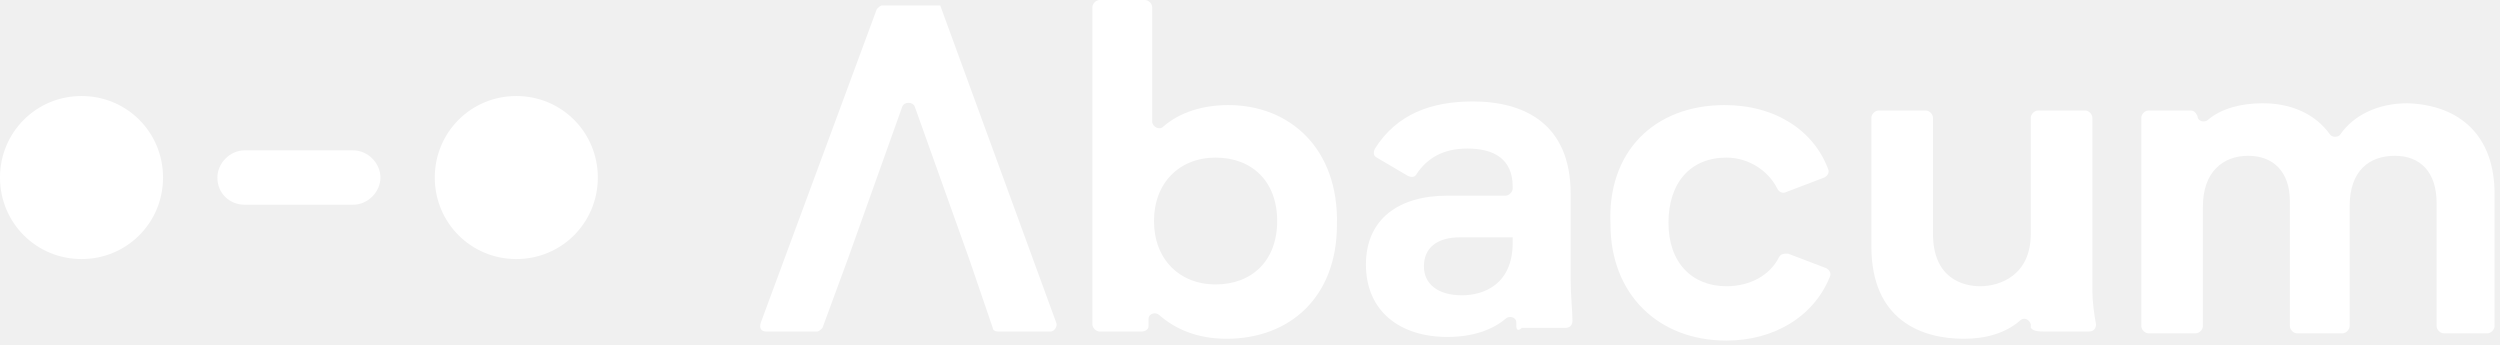
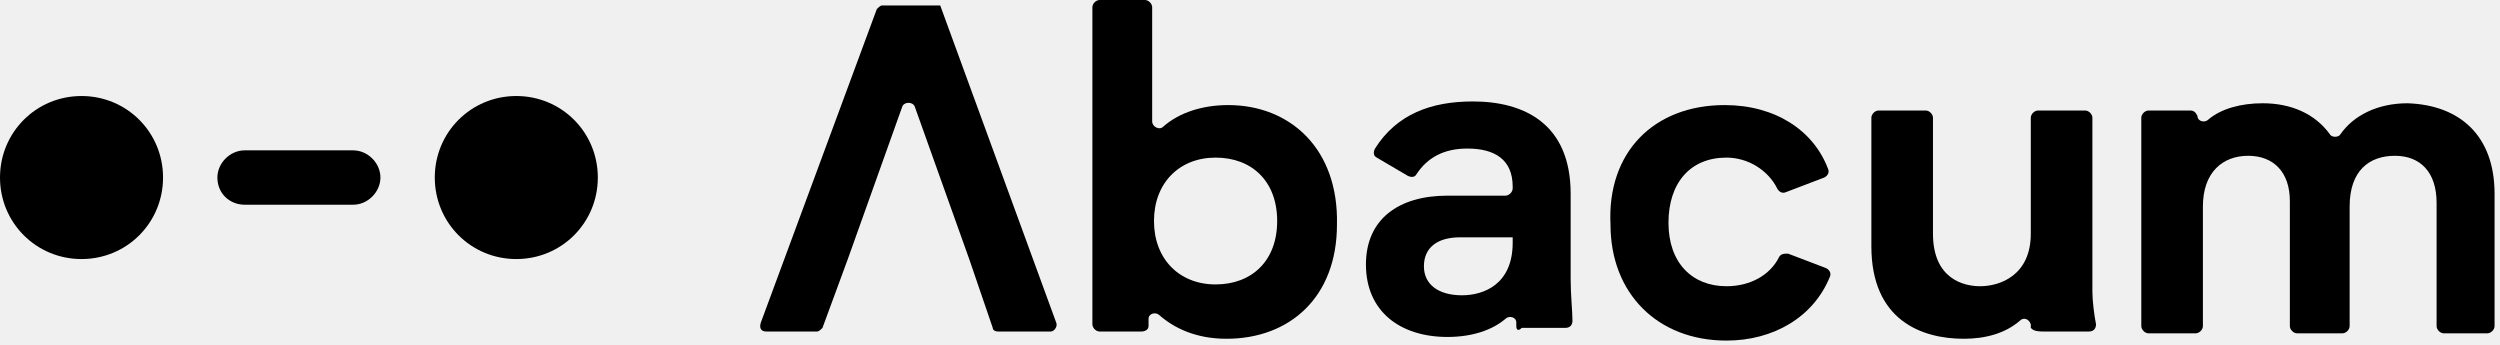
<svg xmlns="http://www.w3.org/2000/svg" version="1.1" id="Layer_1" x="0px" y="0px" viewBox="0 0 138 19" style="enable-background:new 0 0 138 19;" xml:space="preserve">
-   <style type="text/css">
- 	.st0{fill:#FFFFFF;}
- </style>
-   <path class="st0" d="M52.5,11.5l-2-5.6c-0.1-0.3-0.6-0.3-0.7,0l-2,5.6l-1,2.8l-1.4,3.8c-0.1,0.1-0.2,0.2-0.3,0.2h-2.8  c-0.3,0-0.4-0.2-0.3-0.5l6.4-17.3c0.1-0.1,0.2-0.2,0.3-0.2h3.1h0.1l6.4,17.5c0.1,0.2-0.1,0.5-0.3,0.5h-2.9c-0.2,0-0.3-0.1-0.3-0.2  l-1.3-3.8L52.5,11.5z" />
-   <path class="st0" d="M73.8,12.4c0,4-2.6,6.3-6.1,6.3c-1.7,0-2.9-0.6-3.7-1.3c-0.2-0.2-0.6-0.1-0.6,0.2l0,0.4c0,0.2-0.2,0.3-0.4,0.3  h-2.3c-0.2,0-0.4-0.2-0.4-0.4V0.4c0-0.2,0.2-0.4,0.4-0.4h2.5c0.2,0,0.4,0.2,0.4,0.4v6.3c0,0.3,0.4,0.5,0.6,0.3  c0.9-0.8,2.2-1.2,3.6-1.2C71.2,5.8,73.9,8.2,73.8,12.4z M70.5,12.2c0-2.2-1.4-3.5-3.4-3.5c-2,0-3.4,1.4-3.4,3.5s1.4,3.5,3.4,3.5  C69.1,15.7,70.5,14.4,70.5,12.2z" />
-   <path class="st0" d="M83.7,18c0-0.1,0-0.1,0-0.2c0-0.3-0.4-0.4-0.6-0.2c-0.7,0.6-1.8,1-3.2,1c-2.6,0-4.5-1.4-4.5-4  c0-2.5,1.8-3.8,4.5-3.8h3.2c0.2,0,0.4-0.2,0.4-0.4v-0.1c0-1.5-1-2.1-2.5-2.1c-1.3,0-2.2,0.5-2.8,1.4c-0.1,0.2-0.3,0.2-0.5,0.1  l-1.7-1c-0.2-0.1-0.2-0.3-0.1-0.5c1.2-1.9,3.1-2.6,5.4-2.6c2.8,0,5.4,1.2,5.4,5.1v4.7c0,0.9,0.1,1.8,0.1,2.3c0,0.2-0.1,0.4-0.4,0.4  H84C83.8,18.3,83.7,18.2,83.7,18z M83.5,13.1h-2.9c-1.3,0-2,0.6-2,1.6c0,1,0.8,1.6,2.1,1.6c1.2,0,2.8-0.6,2.8-2.9L83.5,13.1  L83.5,13.1z" />
-   <path class="st0" d="M95.2,5.8c2.8,0,4.9,1.4,5.7,3.5c0.1,0.2,0,0.4-0.2,0.5l-2.1,0.8c-0.2,0.1-0.4,0-0.5-0.2  c-0.5-1-1.6-1.7-2.8-1.7c-2,0-3.2,1.4-3.2,3.6c0,2.2,1.3,3.5,3.2,3.5c1.3,0,2.4-0.6,2.9-1.6c0.1-0.2,0.3-0.2,0.5-0.2l2.1,0.8  c0.2,0.1,0.3,0.3,0.2,0.5c-0.9,2.2-3.1,3.5-5.7,3.5c-3.8,0-6.4-2.6-6.4-6.4C88.7,8.4,91.3,5.8,95.2,5.8z" />
-   <path class="st0" d="M112.1,18.1c0-0.1,0-0.1,0-0.2c-0.1-0.3-0.4-0.4-0.6-0.2c-0.8,0.7-1.9,1-3.1,1c-2.3,0-5.1-1-5.1-5.1V6.5  c0-0.2,0.2-0.4,0.4-0.4h2.6c0.2,0,0.4,0.2,0.4,0.4v6.4c0,2.5,1.7,2.9,2.6,2.9c1.1,0,2.8-0.6,2.8-2.9V6.5c0-0.2,0.2-0.4,0.4-0.4h2.6  c0.2,0,0.4,0.2,0.4,0.4v9.6c0,0.5,0.1,1.3,0.2,1.8c0,0.2-0.1,0.4-0.4,0.4h-2.5C112.3,18.3,112.2,18.2,112.1,18.1z" />
-   <path class="st0" d="M137.7,10.7V18c0,0.2-0.2,0.4-0.4,0.4h-2.4c-0.2,0-0.4-0.2-0.4-0.4v-6.8c0-1.7-0.9-2.6-2.3-2.6  c-1.4,0-2.5,0.8-2.5,2.8V18c0,0.2-0.2,0.4-0.4,0.4h-2.5c-0.2,0-0.4-0.2-0.4-0.4v-6.9c0-1.6-0.9-2.5-2.3-2.5c-1.4,0-2.5,0.9-2.5,2.8  V18c0,0.2-0.2,0.4-0.4,0.4h-2.6c-0.2,0-0.4-0.2-0.4-0.4V6.5c0-0.2,0.2-0.4,0.4-0.4h2.3c0.2,0,0.3,0.1,0.4,0.3c0,0.3,0.4,0.4,0.6,0.2  c0.7-0.6,1.8-0.9,3-0.9c1.6,0,2.9,0.6,3.7,1.7c0.1,0.2,0.5,0.2,0.6,0c0.7-1,2-1.7,3.7-1.7C135.8,5.8,137.7,7.5,137.7,10.7z" />
-   <path class="st0" d="M4.5,14.3c2.5,0,4.5-2,4.5-4.5c0-2.5-2-4.5-4.5-4.5S0,7.3,0,9.8C0,12.3,2,14.3,4.5,14.3z" />
-   <path class="st0" d="M28.5,14.3c2.5,0,4.5-2,4.5-4.5c0-2.5-2-4.5-4.5-4.5S24,7.3,24,9.8C24,12.3,26,14.3,28.5,14.3z" />
-   <path class="st0" d="M12,9.8c0-0.8,0.7-1.5,1.5-1.5h6C20.3,8.3,21,9,21,9.8c0,0.8-0.7,1.5-1.5,1.5h-6C12.7,11.3,12,10.7,12,9.8z" />
+   <path d="M52.5,11.5l-2-5.6c-0.1-0.3-0.6-0.3-0.7,0l-2,5.6l-1,2.8l-1.4,3.8c-0.1,0.1-0.2,0.2-0.3,0.2h-2.8c-0.3,0-0.4-0.2-0.3-0.5  l6.4-17.3c0.1-0.1,0.2-0.2,0.3-0.2h3.1h0.1l6.4,17.5c0.1,0.2-0.1,0.5-0.3,0.5h-2.9c-0.2,0-0.3-0.1-0.3-0.2l-1.3-3.8L52.5,11.5z" />
+   <path d="M73.8,12.4c0,4-2.6,6.3-6.1,6.3c-1.7,0-2.9-0.6-3.7-1.3c-0.2-0.2-0.6-0.1-0.6,0.2V18c0,0.2-0.2,0.3-0.4,0.3h-2.3  c-0.2,0-0.4-0.2-0.4-0.4V0.4c0-0.2,0.2-0.4,0.4-0.4h2.5c0.2,0,0.4,0.2,0.4,0.4v6.3C63.6,7,64,7.2,64.2,7c0.9-0.8,2.2-1.2,3.6-1.2  C71.2,5.8,73.9,8.2,73.8,12.4z M70.5,12.2c0-2.2-1.4-3.5-3.4-3.5s-3.4,1.4-3.4,3.5s1.4,3.5,3.4,3.5S70.5,14.4,70.5,12.2z" />
+   <path d="M83.7,18c0-0.1,0-0.1,0-0.2c0-0.3-0.4-0.4-0.6-0.2c-0.7,0.6-1.8,1-3.2,1c-2.6,0-4.5-1.4-4.5-4c0-2.5,1.8-3.8,4.5-3.8h3.2  c0.2,0,0.4-0.2,0.4-0.4v-0.1c0-1.5-1-2.1-2.5-2.1c-1.3,0-2.2,0.5-2.8,1.4c-0.1,0.2-0.3,0.2-0.5,0.1l-1.7-1c-0.2-0.1-0.2-0.3-0.1-0.5  c1.2-1.9,3.1-2.6,5.4-2.6c2.8,0,5.4,1.2,5.4,5.1v4.7c0,0.9,0.1,1.8,0.1,2.3c0,0.2-0.1,0.4-0.4,0.4H84C83.8,18.3,83.7,18.2,83.7,18z   M83.5,13.1h-2.9c-1.3,0-2,0.6-2,1.6s0.8,1.6,2.1,1.6c1.2,0,2.8-0.6,2.8-2.9V13.1L83.5,13.1z" />
+   <path d="M95.2,5.8c2.8,0,4.9,1.4,5.7,3.5c0.1,0.2,0,0.4-0.2,0.5l-2.1,0.8c-0.2,0.1-0.4,0-0.5-0.2c-0.5-1-1.6-1.7-2.8-1.7  c-2,0-3.2,1.4-3.2,3.6s1.3,3.5,3.2,3.5c1.3,0,2.4-0.6,2.9-1.6c0.1-0.2,0.3-0.2,0.5-0.2l2.1,0.8c0.2,0.1,0.3,0.3,0.2,0.5  c-0.9,2.2-3.1,3.5-5.7,3.5c-3.8,0-6.4-2.6-6.4-6.4C88.7,8.4,91.3,5.8,95.2,5.8z" />
+   <path d="M112.1,18.1c0-0.1,0-0.1,0-0.2c-0.1-0.3-0.4-0.4-0.6-0.2c-0.8,0.7-1.9,1-3.1,1c-2.3,0-5.1-1-5.1-5.1V6.5  c0-0.2,0.2-0.4,0.4-0.4h2.6c0.2,0,0.4,0.2,0.4,0.4v6.4c0,2.5,1.7,2.9,2.6,2.9c1.1,0,2.8-0.6,2.8-2.9V6.5c0-0.2,0.2-0.4,0.4-0.4h2.6  c0.2,0,0.4,0.2,0.4,0.4v9.6c0,0.5,0.1,1.3,0.2,1.8c0,0.2-0.1,0.4-0.4,0.4h-2.5C112.3,18.3,112.2,18.2,112.1,18.1z" />
+   <path d="M137.7,10.7V18c0,0.2-0.2,0.4-0.4,0.4h-2.4c-0.2,0-0.4-0.2-0.4-0.4v-6.8c0-1.7-0.9-2.6-2.3-2.6c-1.4,0-2.5,0.8-2.5,2.8V18  c0,0.2-0.2,0.4-0.4,0.4h-2.5c-0.2,0-0.4-0.2-0.4-0.4v-6.9c0-1.6-0.9-2.5-2.3-2.5s-2.5,0.9-2.5,2.8V18c0,0.2-0.2,0.4-0.4,0.4h-2.6  c-0.2,0-0.4-0.2-0.4-0.4V6.5c0-0.2,0.2-0.4,0.4-0.4h2.3c0.2,0,0.3,0.1,0.4,0.3c0,0.3,0.4,0.4,0.6,0.2c0.7-0.6,1.8-0.9,3-0.9  c1.6,0,2.9,0.6,3.7,1.7c0.1,0.2,0.5,0.2,0.6,0c0.7-1,2-1.7,3.7-1.7C135.8,5.8,137.7,7.5,137.7,10.7z" />
+   <path d="M4.5,14.3c2.5,0,4.5-2,4.5-4.5S7,5.3,4.5,5.3S0,7.3,0,9.8S2,14.3,4.5,14.3z" />
+   <path d="M28.5,14.3c2.5,0,4.5-2,4.5-4.5s-2-4.5-4.5-4.5S24,7.3,24,9.8S26,14.3,28.5,14.3z" />
+   <path d="M12,9.8c0-0.8,0.7-1.5,1.5-1.5h6C20.3,8.3,21,9,21,9.8s-0.7,1.5-1.5,1.5h-6C12.7,11.3,12,10.7,12,9.8z" />
</svg>
